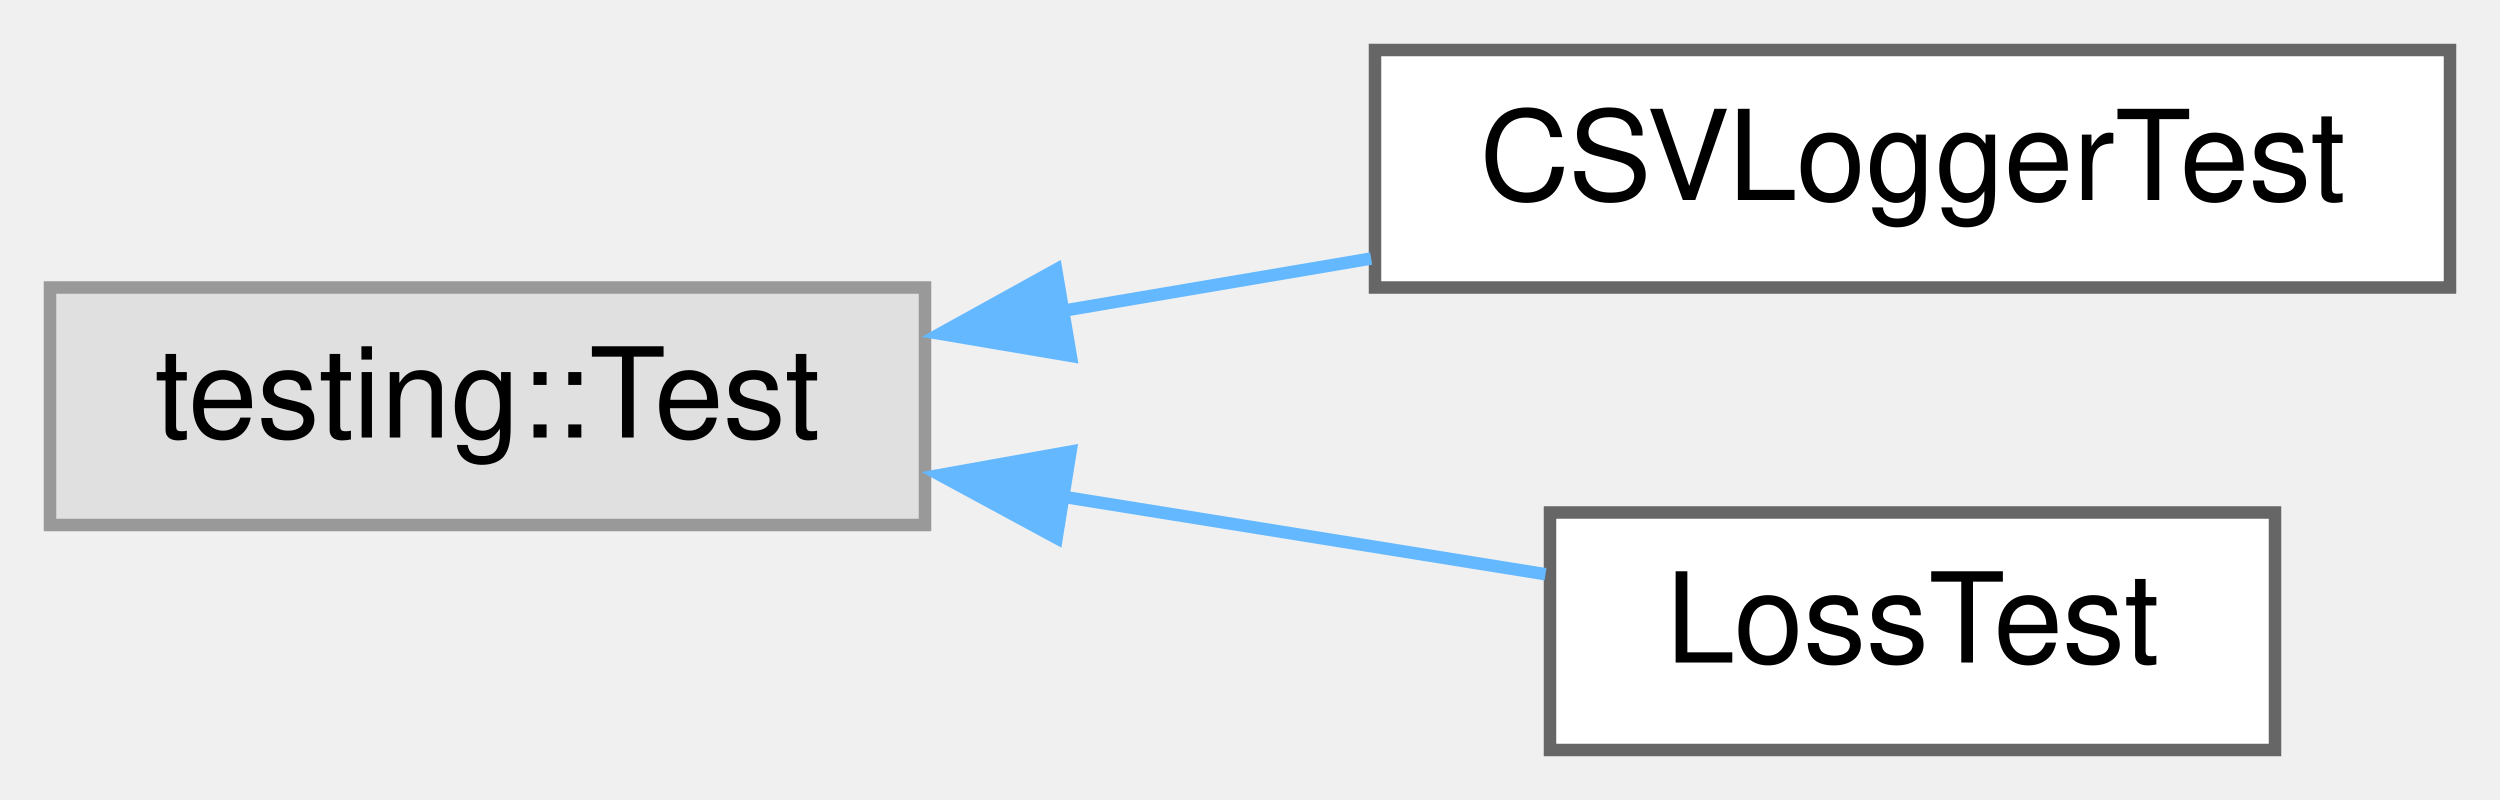
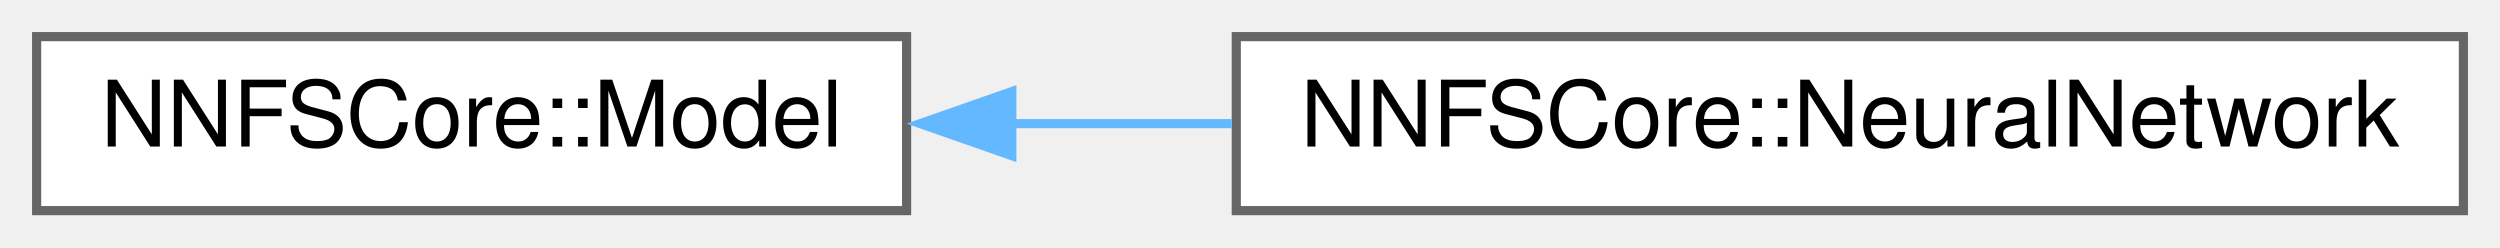
- <svg xmlns="http://www.w3.org/2000/svg" xmlns:xlink="http://www.w3.org/1999/xlink" width="200pt" height="64pt" viewBox="0.00 0.00 200.00 64.00">
-   <g id="graph0" class="graph" transform="scale(1 1) rotate(0) translate(4 60)">
+ <svg xmlns="http://www.w3.org/2000/svg" xmlns:xlink="http://www.w3.org/1999/xlink" width="273pt" height="27pt" viewBox="0.00 0.00 273.00 27.00">
+   <g id="graph0" class="graph" transform="scale(1 1) rotate(0) translate(4 23)">
    <g id="node1" class="node">
      <g id="a_node1">
-         <a xlink:title=" ">
-           <polygon fill="#e0e0e0" stroke="#999999" points="70,-37 0,-37 0,-18 70,-18 70,-37" />
-           <text text-anchor="middle" x="35" y="-25" font-family="Helvetica,sans-Serif" font-size="10.00">testing::Test</text>
+         <a xlink:href="class_n_n_f_s_core_1_1_model.html" target="_top" xlink:title="Abstract base class for the model in a neural network.">
+           <polygon fill="white" stroke="#666666" points="95,-19 0,-19 0,0 95,0 95,-19" />
+           <text text-anchor="middle" x="47.5" y="-7" font-family="Helvetica,sans-Serif" font-size="10.00">NNFSCore::Model</text>
        </a>
      </g>
    </g>
    <g id="node2" class="node">
      <g id="a_node2">
-         <a xlink:href="class_c_s_v_logger_test.html" target="_top" xlink:title=" ">
-           <polygon fill="white" stroke="#666666" points="192,-56 106,-56 106,-37 192,-37 192,-56" />
-           <text text-anchor="middle" x="149" y="-44" font-family="Helvetica,sans-Serif" font-size="10.00">CSVLoggerTest</text>
+         <a xlink:href="class_n_n_f_s_core_1_1_neural_network.html" target="_top" xlink:title="A class implementing a neural network model.">
+           <polygon fill="white" stroke="#666666" points="265,-19 131,-19 131,0 265,0 265,-19" />
+           <text text-anchor="middle" x="198" y="-7" font-family="Helvetica,sans-Serif" font-size="10.00">NNFSCore::NeuralNetwork</text>
        </a>
      </g>
    </g>
    <g id="edge1" class="edge">
-       <path fill="none" stroke="#63b8ff" d="M81.04,-35.14C89.18,-36.52 97.64,-37.96 105.69,-39.32" />
-       <polygon fill="#63b8ff" stroke="#63b8ff" points="81.66,-31.53 71.21,-33.3 80.49,-38.43 81.66,-31.53" />
-     </g>
-     <g id="node3" class="node">
-       <g id="a_node3">
-         <a xlink:href="class_loss_test.html" target="_top" xlink:title=" ">
-           <polygon fill="white" stroke="#666666" points="178,-19 120,-19 120,0 178,0 178,-19" />
-           <text text-anchor="middle" x="149" y="-7" font-family="Helvetica,sans-Serif" font-size="10.00">LossTest</text>
-         </a>
-       </g>
-     </g>
-     <g id="edge2" class="edge">
-       <path fill="none" stroke="#63b8ff" d="M80.93,-20.28C93.99,-18.18 107.9,-15.94 119.64,-14.06" />
-       <polygon fill="#63b8ff" stroke="#63b8ff" points="80.53,-16.96 71.21,-22 81.64,-23.87 80.53,-16.96" />
+       <path fill="none" stroke="#63b8ff" d="M106.44,-9.5C114.33,-9.5 122.48,-9.5 130.51,-9.5" />
+       <polygon fill="#63b8ff" stroke="#63b8ff" points="106.49,-6 96.49,-9.5 106.49,-13 106.49,-6" />
    </g>
  </g>
</svg>
